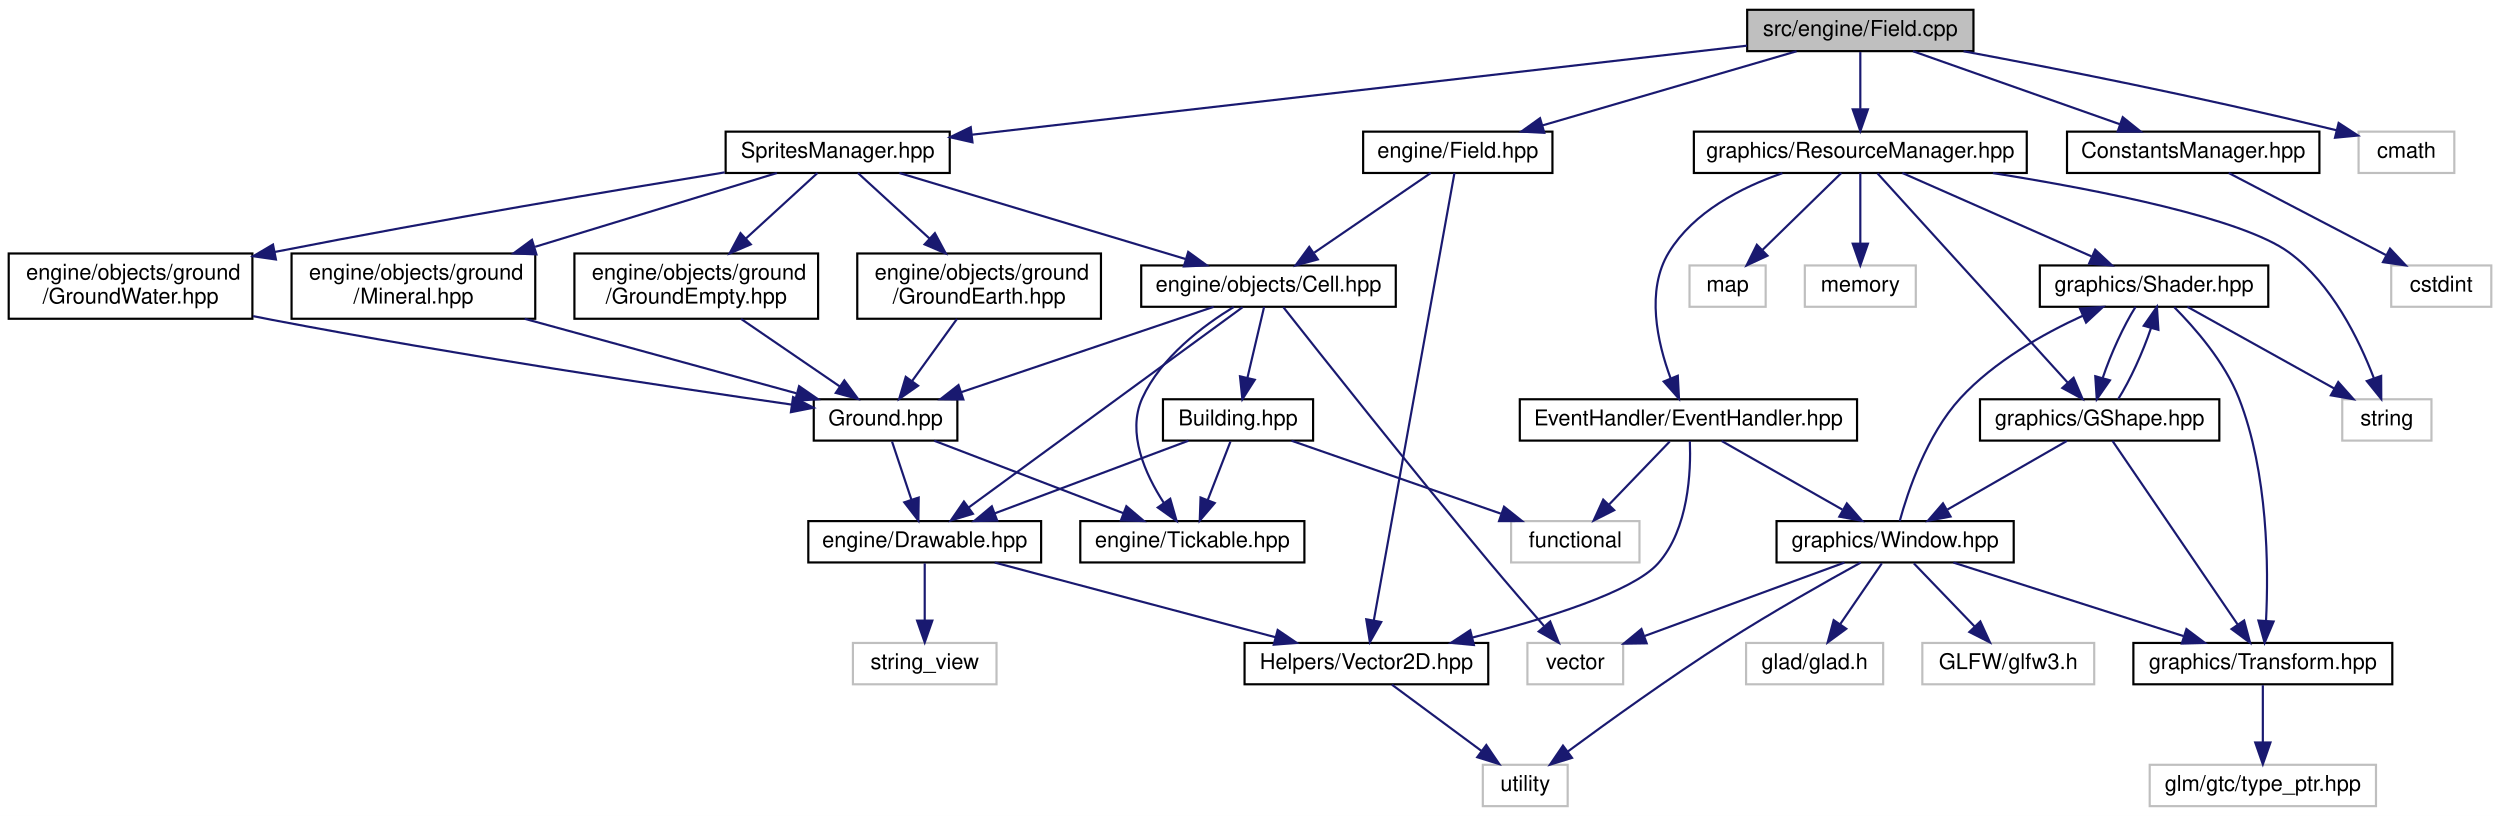
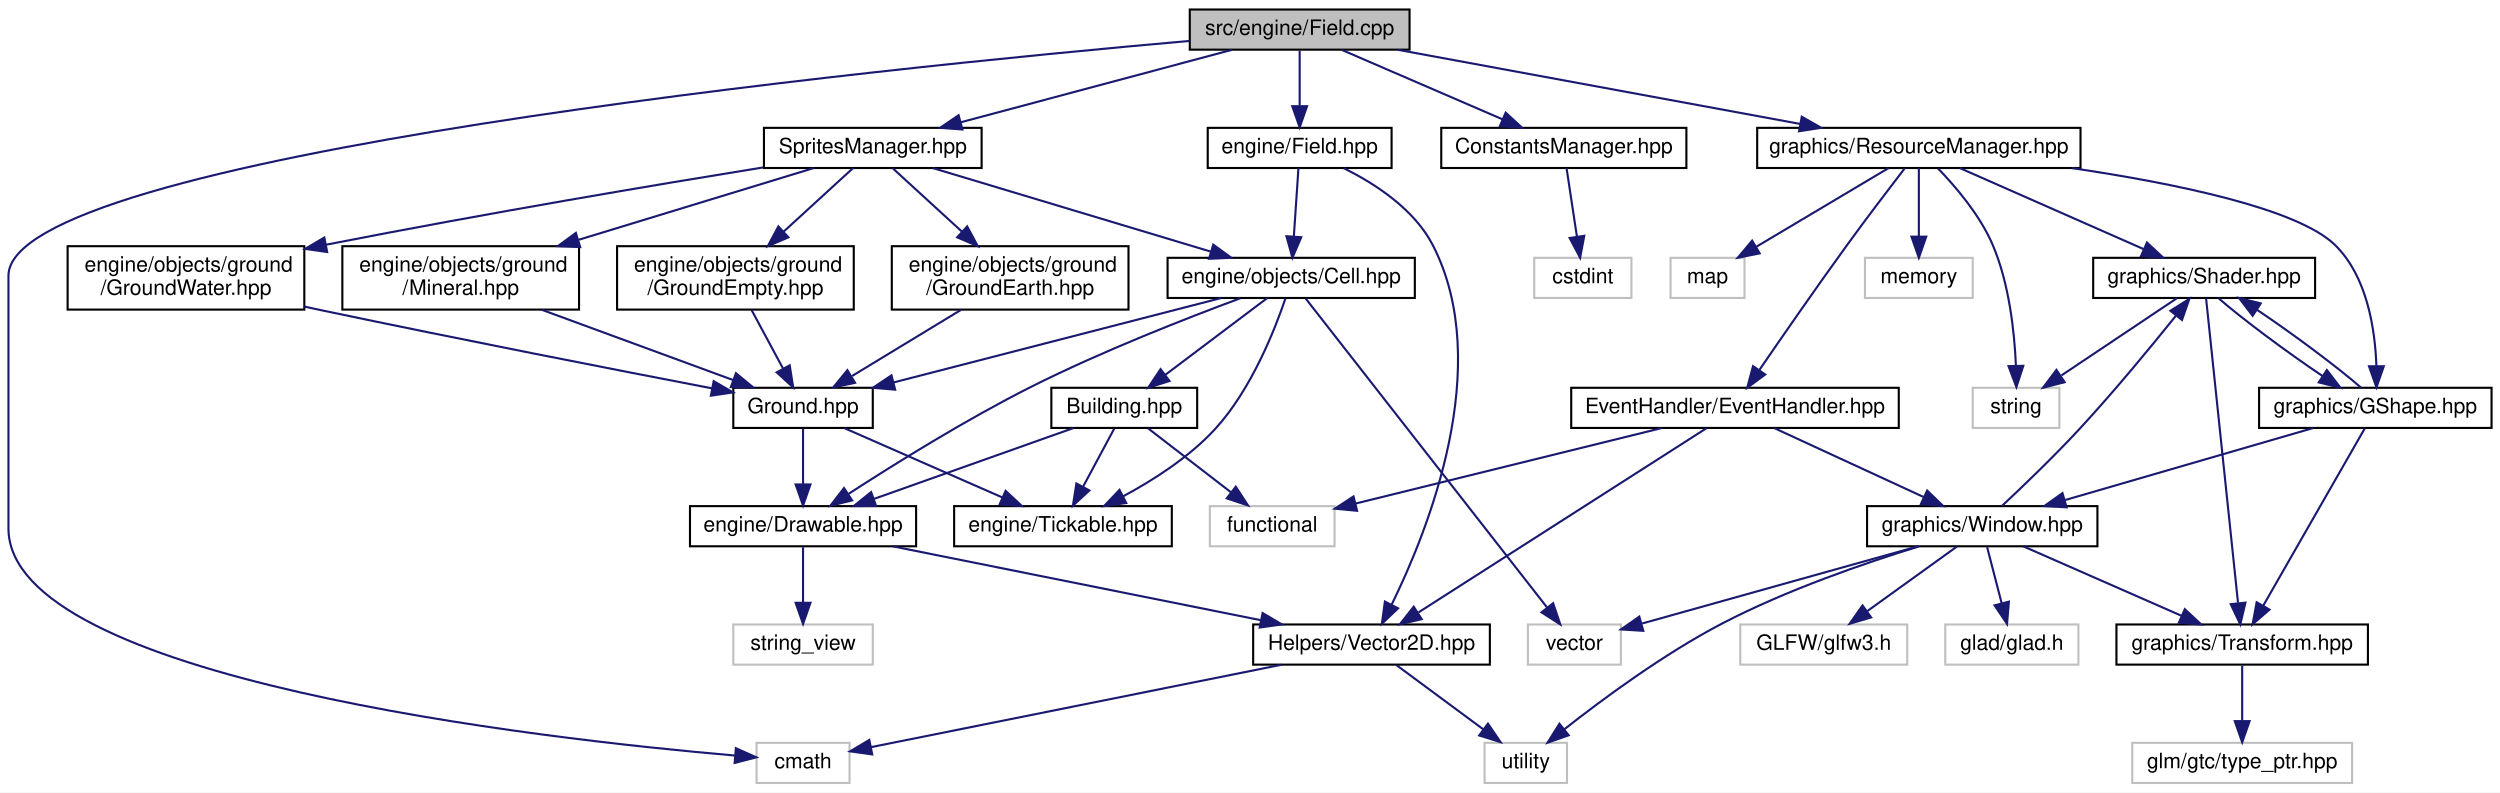
- <svg xmlns="http://www.w3.org/2000/svg" xmlns:xlink="http://www.w3.org/1999/xlink" width="1149pt" height="375pt" viewBox="0.00 0.00 1149.00 375.00">
+ <svg xmlns="http://www.w3.org/2000/svg" xmlns:xlink="http://www.w3.org/1999/xlink" width="1183pt" height="375pt" viewBox="0.00 0.00 1183.00 375.00">
  <g id="graph0" class="graph" transform="scale(1 1) rotate(0) translate(4 371)">
-     <polygon fill="white" stroke="transparent" points="-4,4 -4,-371 1145,-371 1145,4 -4,4" />
+     <polygon fill="white" stroke="transparent" points="-4,4 -4,-371 1179,-371 1179,4 -4,4" />
    <g id="node1" class="node">
      <g id="a_node1">
        <a xlink:title=" ">
-           <polygon fill="#bfbfbf" stroke="black" points="799,-347.5 799,-366.5 903,-366.5 903,-347.5 799,-347.5" />
-           <text text-anchor="middle" x="851" y="-354.5" font-family="Helvetica,sans-Serif" font-size="10.00">src/engine/Field.cpp</text>
+           <polygon fill="#bfbfbf" stroke="black" points="559,-347.5 559,-366.5 663,-366.5 663,-347.5 559,-347.5" />
+           <text text-anchor="middle" x="611" y="-354.5" font-family="Helvetica,sans-Serif" font-size="10.00">src/engine/Field.cpp</text>
        </a>
      </g>
    </g>
    <g id="node2" class="node">
      <g id="a_node2">
        <a xlink:href="_field_8hpp.html" target="_top" xlink:title=" ">
-           <polygon fill="white" stroke="black" points="622.5,-291.5 622.5,-310.5 709.5,-310.5 709.5,-291.5 622.5,-291.5" />
-           <text text-anchor="middle" x="666" y="-298.5" font-family="Helvetica,sans-Serif" font-size="10.00">engine/Field.hpp</text>
+           <polygon fill="white" stroke="black" points="567.5,-291.5 567.5,-310.5 654.5,-310.5 654.5,-291.5 567.5,-291.5" />
+           <text text-anchor="middle" x="611" y="-298.5" font-family="Helvetica,sans-Serif" font-size="10.00">engine/Field.hpp</text>
        </a>
      </g>
    </g>
    <g id="edge1" class="edge">
-       <path fill="none" stroke="midnightblue" d="M821.69,-347.44C790.16,-338.24 739.87,-323.56 705.01,-313.39" />
-       <polygon fill="midnightblue" stroke="midnightblue" points="705.76,-309.96 695.18,-310.52 703.8,-316.68 705.76,-309.96" />
-     </g>
-     <g id="node13" class="node">
-       <g id="a_node13">
+       <path fill="none" stroke="midnightblue" d="M611,-347.08C611,-340.01 611,-329.86 611,-320.99" />
+       <polygon fill="midnightblue" stroke="midnightblue" points="614.5,-320.75 611,-310.75 607.5,-320.75 614.5,-320.75" />
+     </g>
+     <g id="node8" class="node">
+       <g id="a_node8">
+         <a xlink:title=" ">
+           <polygon fill="white" stroke="#bfbfbf" points="354,-0.5 354,-19.5 398,-19.5 398,-0.5 354,-0.5" />
+           <text text-anchor="middle" x="376" y="-7.5" font-family="Helvetica,sans-Serif" font-size="10.00">cmath</text>
+         </a>
+       </g>
+     </g>
+     <g id="edge30" class="edge">
+       <path fill="none" stroke="midnightblue" d="M558.91,-351.64C411.15,-338.59 0,-297.18 0,-240.5 0,-240.5 0,-240.5 0,-121 0,-49.61 252.87,-21.33 343.86,-13.47" />
+       <polygon fill="midnightblue" stroke="midnightblue" points="344.21,-16.95 353.88,-12.63 343.63,-9.98 344.21,-16.95" />
+     </g>
+     <g id="node14" class="node">
+       <g id="a_node14">
        <a xlink:href="_sprites_manager_8hpp.html" target="_top" xlink:title=" ">
-           <polygon fill="white" stroke="black" points="329.5,-291.5 329.5,-310.5 432.5,-310.5 432.5,-291.5 329.5,-291.5" />
-           <text text-anchor="middle" x="381" y="-298.5" font-family="Helvetica,sans-Serif" font-size="10.00">SpritesManager.hpp</text>
-         </a>
-       </g>
-     </g>
-     <g id="edge17" class="edge">
-       <path fill="none" stroke="midnightblue" d="M798.91,-350.01C711.6,-339.98 536.13,-319.82 442.76,-309.1" />
-       <polygon fill="midnightblue" stroke="midnightblue" points="442.95,-305.59 432.61,-307.93 442.15,-312.55 442.95,-305.59" />
-     </g>
-     <g id="node18" class="node">
-       <g id="a_node18">
+           <polygon fill="white" stroke="black" points="357.5,-291.5 357.5,-310.5 460.5,-310.5 460.5,-291.5 357.5,-291.5" />
+           <text text-anchor="middle" x="409" y="-298.5" font-family="Helvetica,sans-Serif" font-size="10.00">SpritesManager.hpp</text>
+         </a>
+       </g>
+     </g>
+     <g id="edge18" class="edge">
+       <path fill="none" stroke="midnightblue" d="M578.99,-347.44C544.27,-338.16 488.71,-323.31 450.62,-313.13" />
+       <polygon fill="midnightblue" stroke="midnightblue" points="451.42,-309.72 440.86,-310.52 449.61,-316.48 451.42,-309.72" />
+     </g>
+     <g id="node19" class="node">
+       <g id="a_node19">
        <a xlink:href="_constants_manager_8hpp.html" target="_top" xlink:title=" ">
-           <polygon fill="white" stroke="black" points="946,-291.5 946,-310.5 1062,-310.5 1062,-291.5 946,-291.5" />
-           <text text-anchor="middle" x="1004" y="-298.5" font-family="Helvetica,sans-Serif" font-size="10.00">ConstantsManager.hpp</text>
-         </a>
-       </g>
-     </g>
-     <g id="edge27" class="edge">
-       <path fill="none" stroke="midnightblue" d="M875.24,-347.44C900.87,-338.4 941.49,-324.06 970.24,-313.92" />
-       <polygon fill="midnightblue" stroke="midnightblue" points="971.61,-317.15 979.87,-310.52 969.28,-310.54 971.61,-317.15" />
-     </g>
-     <g id="node20" class="node">
-       <g id="a_node20">
-         <a xlink:title=" ">
-           <polygon fill="white" stroke="#bfbfbf" points="1080,-291.5 1080,-310.5 1124,-310.5 1124,-291.5 1080,-291.5" />
-           <text text-anchor="middle" x="1102" y="-298.5" font-family="Helvetica,sans-Serif" font-size="10.00">cmath</text>
-         </a>
-       </g>
-     </g>
-     <g id="edge29" class="edge">
-       <path fill="none" stroke="midnightblue" d="M898.45,-347.44C940.99,-339.51 1005.3,-326.89 1069.78,-311.15" />
-       <polygon fill="midnightblue" stroke="midnightblue" points="1070.84,-314.5 1079.71,-308.71 1069.16,-307.7 1070.84,-314.5" />
+           <polygon fill="white" stroke="black" points="678,-291.5 678,-310.5 794,-310.5 794,-291.5 678,-291.5" />
+           <text text-anchor="middle" x="736" y="-298.5" font-family="Helvetica,sans-Serif" font-size="10.00">ConstantsManager.hpp</text>
+         </a>
+       </g>
+     </g>
+     <g id="edge28" class="edge">
+       <path fill="none" stroke="midnightblue" d="M630.81,-347.44C651.29,-338.6 683.48,-324.69 706.86,-314.59" />
+       <polygon fill="midnightblue" stroke="midnightblue" points="708.49,-317.7 716.29,-310.52 705.72,-311.27 708.49,-317.7" />
    </g>
    <g id="node21" class="node">
      <g id="a_node21">
        <a xlink:href="_resource_manager_8hpp.html" target="_top" xlink:title=" ">
-           <polygon fill="white" stroke="black" points="774.5,-291.5 774.5,-310.5 927.5,-310.5 927.5,-291.5 774.5,-291.5" />
-           <text text-anchor="middle" x="851" y="-298.5" font-family="Helvetica,sans-Serif" font-size="10.00">graphics/ResourceManager.hpp</text>
-         </a>
-       </g>
-     </g>
-     <g id="edge30" class="edge">
-       <path fill="none" stroke="midnightblue" d="M851,-347.08C851,-340.01 851,-329.86 851,-320.99" />
-       <polygon fill="midnightblue" stroke="midnightblue" points="854.5,-320.75 851,-310.75 847.5,-320.75 854.5,-320.75" />
+           <polygon fill="white" stroke="black" points="827.5,-291.5 827.5,-310.5 980.5,-310.5 980.5,-291.5 827.5,-291.5" />
+           <text text-anchor="middle" x="904" y="-298.5" font-family="Helvetica,sans-Serif" font-size="10.00">graphics/ResourceManager.hpp</text>
+         </a>
+       </g>
+     </g>
+     <g id="edge31" class="edge">
+       <path fill="none" stroke="midnightblue" d="M657.43,-347.44C709.08,-337.92 792.51,-322.55 847.81,-312.36" />
+       <polygon fill="midnightblue" stroke="midnightblue" points="848.59,-315.77 857.79,-310.52 847.32,-308.89 848.59,-315.77" />
    </g>
    <g id="node3" class="node">
      <g id="a_node3">
        <a xlink:href="_cell_8hpp.html" target="_top" xlink:title=" ">
-           <polygon fill="white" stroke="black" points="520.5,-230 520.5,-249 637.5,-249 637.5,-230 520.5,-230" />
-           <text text-anchor="middle" x="579" y="-237" font-family="Helvetica,sans-Serif" font-size="10.00">engine/objects/Cell.hpp</text>
+           <polygon fill="white" stroke="black" points="548.5,-230 548.5,-249 665.5,-249 665.5,-230 548.5,-230" />
+           <text text-anchor="middle" x="607" y="-237" font-family="Helvetica,sans-Serif" font-size="10.00">engine/objects/Cell.hpp</text>
        </a>
      </g>
    </g>
    <g id="edge2" class="edge">
-       <path fill="none" stroke="midnightblue" d="M653.54,-291.48C639.58,-281.93 616.74,-266.31 600.01,-254.87" />
-       <polygon fill="midnightblue" stroke="midnightblue" points="601.67,-251.77 591.44,-249.01 597.72,-257.54 601.67,-251.77" />
+       <path fill="none" stroke="midnightblue" d="M610.43,-291.48C609.86,-283.08 608.98,-269.98 608.25,-259.16" />
+       <polygon fill="midnightblue" stroke="midnightblue" points="611.74,-258.75 607.57,-249.01 604.75,-259.22 611.74,-258.75" />
    </g>
    <g id="node6" class="node">
      <g id="a_node6">
        <a xlink:href="_vector2_d_8hpp.html" target="_top" xlink:title=" ">
-           <polygon fill="white" stroke="black" points="568,-56.5 568,-75.5 680,-75.5 680,-56.5 568,-56.5" />
-           <text text-anchor="middle" x="624" y="-63.5" font-family="Helvetica,sans-Serif" font-size="10.00">Helpers/Vector2D.hpp</text>
-         </a>
-       </g>
-     </g>
-     <g id="edge16" class="edge">
-       <path fill="none" stroke="midnightblue" d="M664.46,-291.43C658.37,-257.68 635.98,-133.47 627.39,-85.8" />
-       <polygon fill="midnightblue" stroke="midnightblue" points="630.82,-85.12 625.6,-75.9 623.93,-86.36 630.82,-85.12" />
+           <polygon fill="white" stroke="black" points="589,-56.5 589,-75.5 701,-75.5 701,-56.5 589,-56.5" />
+           <text text-anchor="middle" x="645" y="-63.5" font-family="Helvetica,sans-Serif" font-size="10.00">Helpers/Vector2D.hpp</text>
+         </a>
+       </g>
+     </g>
+     <g id="edge17" class="edge">
+       <path fill="none" stroke="midnightblue" d="M631.85,-291.43C646.58,-284.13 665.2,-272.09 674,-255 703.3,-198.07 671.59,-119.55 654.47,-84.79" />
+       <polygon fill="midnightblue" stroke="midnightblue" points="657.57,-83.15 649.9,-75.84 651.33,-86.33 657.57,-83.15" />
    </g>
    <g id="node4" class="node">
      <g id="a_node4">
        <a xlink:href="_drawable_8hpp.html" target="_top" xlink:title=" ">
-           <polygon fill="white" stroke="black" points="367.5,-112.5 367.5,-131.5 474.5,-131.5 474.5,-112.5 367.5,-112.5" />
-           <text text-anchor="middle" x="421" y="-119.5" font-family="Helvetica,sans-Serif" font-size="10.00">engine/Drawable.hpp</text>
+           <polygon fill="white" stroke="black" points="322.5,-112.5 322.5,-131.5 429.5,-131.5 429.5,-112.5 322.5,-112.5" />
+           <text text-anchor="middle" x="376" y="-119.5" font-family="Helvetica,sans-Serif" font-size="10.00">engine/Drawable.hpp</text>
        </a>
      </g>
    </g>
    <g id="edge3" class="edge">
-       <path fill="none" stroke="midnightblue" d="M567.12,-229.82C540.25,-210.17 474.5,-162.11 441.13,-137.72" />
-       <polygon fill="midnightblue" stroke="midnightblue" points="443.15,-134.86 433.01,-131.78 439.02,-140.51 443.15,-134.86" />
-     </g>
-     <g id="node8" class="node">
-       <g id="a_node8">
-         <a xlink:href="_tickable_8hpp.html" target="_top" xlink:title=" ">
-           <polygon fill="white" stroke="black" points="492.5,-112.5 492.5,-131.5 595.5,-131.5 595.5,-112.5 492.5,-112.5" />
-           <text text-anchor="middle" x="544" y="-119.5" font-family="Helvetica,sans-Serif" font-size="10.00">engine/Tickable.hpp</text>
-         </a>
-       </g>
-     </g>
-     <g id="edge7" class="edge">
-       <path fill="none" stroke="midnightblue" d="M563.04,-229.92C549.03,-221.37 529.57,-206.83 521,-188 513.75,-172.07 522.29,-153.12 530.94,-139.81" />
-       <polygon fill="midnightblue" stroke="midnightblue" points="533.84,-141.78 536.76,-131.6 528.12,-137.74 533.84,-141.78" />
+       <path fill="none" stroke="midnightblue" d="M582.94,-229.87C557.79,-220.55 517.41,-204.79 484,-188 453,-172.42 418.98,-151.21 397.56,-137.32" />
+       <polygon fill="midnightblue" stroke="midnightblue" points="399.22,-134.22 388.93,-131.67 395.39,-140.07 399.22,-134.22" />
    </g>
    <g id="node9" class="node">
      <g id="a_node9">
-         <a xlink:title=" ">
-           <polygon fill="white" stroke="#bfbfbf" points="698,-56.5 698,-75.5 742,-75.5 742,-56.5 698,-56.5" />
-           <text text-anchor="middle" x="720" y="-63.5" font-family="Helvetica,sans-Serif" font-size="10.00">vector</text>
+         <a xlink:href="_tickable_8hpp.html" target="_top" xlink:title=" ">
+           <polygon fill="white" stroke="black" points="447.5,-112.5 447.5,-131.5 550.5,-131.5 550.5,-112.5 447.5,-112.5" />
+           <text text-anchor="middle" x="499" y="-119.5" font-family="Helvetica,sans-Serif" font-size="10.00">engine/Tickable.hpp</text>
        </a>
      </g>
    </g>
    <g id="edge8" class="edge">
-       <path fill="none" stroke="midnightblue" d="M585.82,-229.82C602.07,-209.21 644.45,-155.72 681,-112 689.06,-102.36 698.25,-91.74 705.69,-83.23" />
-       <polygon fill="midnightblue" stroke="midnightblue" points="708.47,-85.37 712.43,-75.55 703.2,-80.76 708.47,-85.37" />
+       <path fill="none" stroke="midnightblue" d="M604.27,-229.79C599.45,-215.52 588.28,-186.84 571,-168 558.82,-154.72 541.86,-143.86 527.46,-136.14" />
+       <polygon fill="midnightblue" stroke="midnightblue" points="528.94,-132.97 518.44,-131.53 525.75,-139.2 528.94,-132.97" />
    </g>
    <g id="node10" class="node">
      <g id="a_node10">
-         <a xlink:href="_ground_8hpp.html" target="_top" xlink:title=" ">
-           <polygon fill="white" stroke="black" points="370,-168.5 370,-187.5 436,-187.5 436,-168.5 370,-168.5" />
-           <text text-anchor="middle" x="403" y="-175.5" font-family="Helvetica,sans-Serif" font-size="10.00">Ground.hpp</text>
+         <a xlink:title=" ">
+           <polygon fill="white" stroke="#bfbfbf" points="719,-56.5 719,-75.5 763,-75.5 763,-56.5 719,-56.5" />
+           <text text-anchor="middle" x="741" y="-63.5" font-family="Helvetica,sans-Serif" font-size="10.00">vector</text>
        </a>
      </g>
    </g>
    <g id="edge9" class="edge">
-       <path fill="none" stroke="midnightblue" d="M553.78,-229.98C523.33,-219.68 471.95,-202.31 437.76,-190.75" />
-       <polygon fill="midnightblue" stroke="midnightblue" points="438.76,-187.4 428.17,-187.51 436.52,-194.03 438.76,-187.4" />
+       <path fill="none" stroke="midnightblue" d="M613.83,-229.76C635.07,-202.58 700.21,-119.21 728.1,-83.51" />
+       <polygon fill="midnightblue" stroke="midnightblue" points="730.94,-85.55 734.34,-75.52 725.43,-81.24 730.94,-85.55" />
    </g>
    <g id="node11" class="node">
      <g id="a_node11">
+         <a xlink:href="_ground_8hpp.html" target="_top" xlink:title=" ">
+           <polygon fill="white" stroke="black" points="343,-168.5 343,-187.5 409,-187.5 409,-168.5 343,-168.5" />
+           <text text-anchor="middle" x="376" y="-175.5" font-family="Helvetica,sans-Serif" font-size="10.00">Ground.hpp</text>
+         </a>
+       </g>
+     </g>
+     <g id="edge10" class="edge">
+       <path fill="none" stroke="midnightblue" d="M573.9,-229.98C533.08,-219.46 463.59,-201.56 418.76,-190.01" />
+       <polygon fill="midnightblue" stroke="midnightblue" points="419.59,-186.61 409.04,-187.51 417.85,-193.39 419.59,-186.61" />
+     </g>
+     <g id="node12" class="node">
+       <g id="a_node12">
        <a xlink:href="_building_8hpp.html" target="_top" xlink:title=" ">
-           <polygon fill="white" stroke="black" points="530.5,-168.5 530.5,-187.5 599.5,-187.5 599.5,-168.5 530.5,-168.5" />
-           <text text-anchor="middle" x="565" y="-175.5" font-family="Helvetica,sans-Serif" font-size="10.00">Building.hpp</text>
-         </a>
-       </g>
-     </g>
-     <g id="edge12" class="edge">
-       <path fill="none" stroke="midnightblue" d="M576.99,-229.98C575,-221.49 571.87,-208.2 569.31,-197.32" />
-       <polygon fill="midnightblue" stroke="midnightblue" points="572.7,-196.44 567,-187.51 565.89,-198.04 572.7,-196.44" />
+           <polygon fill="white" stroke="black" points="493.5,-168.5 493.5,-187.5 562.5,-187.5 562.5,-168.5 493.5,-168.5" />
+           <text text-anchor="middle" x="528" y="-175.5" font-family="Helvetica,sans-Serif" font-size="10.00">Building.hpp</text>
+         </a>
+       </g>
+     </g>
+     <g id="edge13" class="edge">
+       <path fill="none" stroke="midnightblue" d="M595.68,-229.98C583.13,-220.52 562.65,-205.1 547.5,-193.69" />
+       <polygon fill="midnightblue" stroke="midnightblue" points="549.39,-190.73 539.3,-187.51 545.18,-196.32 549.39,-190.73" />
    </g>
    <g id="node5" class="node">
      <g id="a_node5">
        <a xlink:title=" ">
-           <polygon fill="white" stroke="#bfbfbf" points="388,-56.5 388,-75.5 454,-75.5 454,-56.5 388,-56.5" />
-           <text text-anchor="middle" x="421" y="-63.5" font-family="Helvetica,sans-Serif" font-size="10.00">string_view</text>
+           <polygon fill="white" stroke="#bfbfbf" points="343,-56.5 343,-75.5 409,-75.5 409,-56.5 343,-56.5" />
+           <text text-anchor="middle" x="376" y="-63.5" font-family="Helvetica,sans-Serif" font-size="10.00">string_view</text>
        </a>
      </g>
    </g>
    <g id="edge4" class="edge">
-       <path fill="none" stroke="midnightblue" d="M421,-112.08C421,-105.01 421,-94.86 421,-85.99" />
-       <polygon fill="midnightblue" stroke="midnightblue" points="424.5,-85.75 421,-75.75 417.5,-85.75 424.5,-85.75" />
+       <path fill="none" stroke="midnightblue" d="M376,-112.08C376,-105.01 376,-94.86 376,-85.99" />
+       <polygon fill="midnightblue" stroke="midnightblue" points="379.5,-85.75 376,-75.75 372.5,-85.75 379.5,-85.75" />
    </g>
    <g id="edge5" class="edge">
-       <path fill="none" stroke="midnightblue" d="M453.17,-112.44C488.06,-103.16 543.89,-88.31 582.17,-78.13" />
-       <polygon fill="midnightblue" stroke="midnightblue" points="583.22,-81.47 591.98,-75.52 581.42,-74.7 583.22,-81.47" />
+       <path fill="none" stroke="midnightblue" d="M418.62,-112.44C465.75,-102.98 541.69,-87.74 592.46,-77.55" />
+       <polygon fill="midnightblue" stroke="midnightblue" points="593.46,-80.92 602.58,-75.52 592.08,-74.05 593.46,-80.92" />
    </g>
    <g id="node7" class="node">
      <g id="a_node7">
        <a xlink:title=" ">
-           <polygon fill="white" stroke="#bfbfbf" points="677.5,-0.5 677.5,-19.5 716.5,-19.5 716.5,-0.5 677.5,-0.5" />
-           <text text-anchor="middle" x="697" y="-7.5" font-family="Helvetica,sans-Serif" font-size="10.00">utility</text>
+           <polygon fill="white" stroke="#bfbfbf" points="698.5,-0.5 698.5,-19.5 737.5,-19.5 737.5,-0.5 698.5,-0.5" />
+           <text text-anchor="middle" x="718" y="-7.5" font-family="Helvetica,sans-Serif" font-size="10.00">utility</text>
        </a>
      </g>
    </g>
    <g id="edge6" class="edge">
-       <path fill="none" stroke="midnightblue" d="M635.73,-56.32C646.84,-48.11 663.74,-35.6 676.98,-25.81" />
-       <polygon fill="midnightblue" stroke="midnightblue" points="679.1,-28.59 685.06,-19.83 674.94,-22.97 679.1,-28.59" />
-     </g>
-     <g id="edge10" class="edge">
-       <path fill="none" stroke="midnightblue" d="M405.97,-168.08C408.38,-160.85 411.86,-150.41 414.87,-141.4" />
-       <polygon fill="midnightblue" stroke="midnightblue" points="418.24,-142.34 418.08,-131.75 411.6,-140.13 418.24,-142.34" />
+       <path fill="none" stroke="midnightblue" d="M656.73,-56.32C667.84,-48.11 684.74,-35.6 697.98,-25.81" />
+       <polygon fill="midnightblue" stroke="midnightblue" points="700.1,-28.59 706.06,-19.83 695.94,-22.97 700.1,-28.59" />
+     </g>
+     <g id="edge7" class="edge">
+       <path fill="none" stroke="midnightblue" d="M602.38,-56.44C548.41,-45.61 456.65,-27.19 408.18,-17.46" />
+       <polygon fill="midnightblue" stroke="midnightblue" points="408.74,-14 398.25,-15.47 407.36,-20.87 408.74,-14" />
    </g>
    <g id="edge11" class="edge">
-       <path fill="none" stroke="midnightblue" d="M425.34,-168.44C448.75,-159.48 485.74,-145.31 512.19,-135.18" />
-       <polygon fill="midnightblue" stroke="midnightblue" points="513.68,-138.36 521.76,-131.52 511.17,-131.82 513.68,-138.36" />
-     </g>
-     <g id="edge13" class="edge">
-       <path fill="none" stroke="midnightblue" d="M542.18,-168.44C518.17,-159.44 480.17,-145.19 453.13,-135.05" />
-       <polygon fill="midnightblue" stroke="midnightblue" points="454.3,-131.75 443.71,-131.52 451.84,-138.3 454.3,-131.75" />
+       <path fill="none" stroke="midnightblue" d="M376,-168.08C376,-161.01 376,-150.86 376,-141.99" />
+       <polygon fill="midnightblue" stroke="midnightblue" points="379.5,-141.75 376,-131.75 372.5,-141.75 379.5,-141.75" />
+     </g>
+     <g id="edge12" class="edge">
+       <path fill="none" stroke="midnightblue" d="M395.49,-168.44C415.64,-159.6 447.32,-145.69 470.33,-135.59" />
+       <polygon fill="midnightblue" stroke="midnightblue" points="471.85,-138.74 479.6,-131.52 469.04,-132.33 471.85,-138.74" />
    </g>
    <g id="edge14" class="edge">
-       <path fill="none" stroke="midnightblue" d="M561.53,-168.08C558.69,-160.77 554.57,-150.18 551.04,-141.1" />
-       <polygon fill="midnightblue" stroke="midnightblue" points="554.29,-139.8 547.4,-131.75 547.77,-142.34 554.29,-139.8" />
-     </g>
-     <g id="node12" class="node">
-       <g id="a_node12">
-         <a xlink:title=" ">
-           <polygon fill="white" stroke="#bfbfbf" points="690.5,-112.5 690.5,-131.5 749.5,-131.5 749.5,-112.5 690.5,-112.5" />
-           <text text-anchor="middle" x="720" y="-119.5" font-family="Helvetica,sans-Serif" font-size="10.00">functional</text>
-         </a>
-       </g>
+       <path fill="none" stroke="midnightblue" d="M503.92,-168.44C478.46,-159.4 438.11,-145.06 409.54,-134.92" />
+       <polygon fill="midnightblue" stroke="midnightblue" points="410.57,-131.57 399.97,-131.52 408.22,-138.16 410.57,-131.57" />
    </g>
    <g id="edge15" class="edge">
-       <path fill="none" stroke="midnightblue" d="M589.56,-168.44C615.52,-159.4 656.67,-145.06 685.8,-134.92" />
-       <polygon fill="midnightblue" stroke="midnightblue" points="687.26,-138.11 695.55,-131.52 684.96,-131.5 687.26,-138.11" />
-     </g>
-     <g id="edge20" class="edge">
-       <path fill="none" stroke="midnightblue" d="M409.37,-291.48C443.92,-281.09 502.42,-263.51 540.88,-251.95" />
-       <polygon fill="midnightblue" stroke="midnightblue" points="542.11,-255.24 550.68,-249.01 540.1,-248.54 542.11,-255.24" />
-     </g>
-     <g id="node14" class="node">
-       <g id="a_node14">
-         <a xlink:href="_ground_empty_8hpp.html" target="_top" xlink:title=" ">
-           <polygon fill="white" stroke="black" points="260,-224.5 260,-254.5 372,-254.5 372,-224.5 260,-224.5" />
-           <text text-anchor="start" x="268" y="-242.5" font-family="Helvetica,sans-Serif" font-size="10.00">engine/objects/ground</text>
-           <text text-anchor="middle" x="316" y="-231.5" font-family="Helvetica,sans-Serif" font-size="10.00">/GroundEmpty.hpp</text>
-         </a>
-       </g>
-     </g>
-     <g id="edge18" class="edge">
-       <path fill="none" stroke="midnightblue" d="M371.69,-291.48C363.13,-283.64 350.1,-271.71 338.79,-261.37" />
-       <polygon fill="midnightblue" stroke="midnightblue" points="341.06,-258.69 331.32,-254.52 336.33,-263.86 341.06,-258.69" />
+       <path fill="none" stroke="midnightblue" d="M523.21,-168.08C519.24,-160.69 513.47,-149.95 508.57,-140.81" />
+       <polygon fill="midnightblue" stroke="midnightblue" points="511.51,-138.91 503.7,-131.75 505.35,-142.22 511.51,-138.91" />
+     </g>
+     <g id="node13" class="node">
+       <g id="a_node13">
+         <a xlink:title=" ">
+           <polygon fill="white" stroke="#bfbfbf" points="568.5,-112.5 568.5,-131.5 627.5,-131.5 627.5,-112.5 568.5,-112.5" />
+           <text text-anchor="middle" x="598" y="-119.5" font-family="Helvetica,sans-Serif" font-size="10.00">functional</text>
+         </a>
+       </g>
+     </g>
+     <g id="edge16" class="edge">
+       <path fill="none" stroke="midnightblue" d="M539.25,-168.32C549.8,-160.18 565.8,-147.84 578.44,-138.09" />
+       <polygon fill="midnightblue" stroke="midnightblue" points="580.77,-140.71 586.55,-131.83 576.49,-135.17 580.77,-140.71" />
+     </g>
+     <g id="edge21" class="edge">
+       <path fill="none" stroke="midnightblue" d="M437.37,-291.48C471.92,-281.09 530.42,-263.51 568.88,-251.95" />
+       <polygon fill="midnightblue" stroke="midnightblue" points="570.11,-255.24 578.68,-249.01 568.1,-248.54 570.11,-255.24" />
    </g>
    <g id="node15" class="node">
      <g id="a_node15">
-         <a xlink:href="_ground_earth_8hpp.html" target="_top" xlink:title=" ">
-           <polygon fill="white" stroke="black" points="390,-224.5 390,-254.5 502,-254.5 502,-224.5 390,-224.5" />
-           <text text-anchor="start" x="398" y="-242.5" font-family="Helvetica,sans-Serif" font-size="10.00">engine/objects/ground</text>
-           <text text-anchor="middle" x="446" y="-231.5" font-family="Helvetica,sans-Serif" font-size="10.00">/GroundEarth.hpp</text>
-         </a>
-       </g>
-     </g>
-     <g id="edge21" class="edge">
-       <path fill="none" stroke="midnightblue" d="M390.31,-291.48C398.87,-283.64 411.9,-271.71 423.21,-261.37" />
-       <polygon fill="midnightblue" stroke="midnightblue" points="425.67,-263.86 430.68,-254.52 420.94,-258.69 425.67,-263.86" />
+         <a xlink:href="_ground_empty_8hpp.html" target="_top" xlink:title=" ">
+           <polygon fill="white" stroke="black" points="288,-224.5 288,-254.5 400,-254.5 400,-224.5 288,-224.5" />
+           <text text-anchor="start" x="296" y="-242.5" font-family="Helvetica,sans-Serif" font-size="10.00">engine/objects/ground</text>
+           <text text-anchor="middle" x="344" y="-231.5" font-family="Helvetica,sans-Serif" font-size="10.00">/GroundEmpty.hpp</text>
+         </a>
+       </g>
+     </g>
+     <g id="edge19" class="edge">
+       <path fill="none" stroke="midnightblue" d="M399.69,-291.48C391.13,-283.64 378.1,-271.71 366.79,-261.37" />
+       <polygon fill="midnightblue" stroke="midnightblue" points="369.06,-258.69 359.32,-254.52 364.33,-263.86 369.06,-258.69" />
    </g>
    <g id="node16" class="node">
      <g id="a_node16">
-         <a xlink:href="_ground_water_8hpp.html" target="_top" xlink:title=" ">
-           <polygon fill="white" stroke="black" points="0,-224.5 0,-254.5 112,-254.5 112,-224.5 0,-224.5" />
-           <text text-anchor="start" x="8" y="-242.5" font-family="Helvetica,sans-Serif" font-size="10.00">engine/objects/ground</text>
-           <text text-anchor="middle" x="56" y="-231.5" font-family="Helvetica,sans-Serif" font-size="10.00">/GroundWater.hpp</text>
-         </a>
-       </g>
-     </g>
-     <g id="edge23" class="edge">
-       <path fill="none" stroke="midnightblue" d="M329.07,-291.77C278.64,-283.6 199.71,-270.37 122.26,-255.2" />
-       <polygon fill="midnightblue" stroke="midnightblue" points="122.82,-251.74 112.34,-253.24 121.47,-258.61 122.82,-251.74" />
+         <a xlink:href="_ground_earth_8hpp.html" target="_top" xlink:title=" ">
+           <polygon fill="white" stroke="black" points="418,-224.5 418,-254.5 530,-254.5 530,-224.5 418,-224.5" />
+           <text text-anchor="start" x="426" y="-242.5" font-family="Helvetica,sans-Serif" font-size="10.00">engine/objects/ground</text>
+           <text text-anchor="middle" x="474" y="-231.5" font-family="Helvetica,sans-Serif" font-size="10.00">/GroundEarth.hpp</text>
+         </a>
+       </g>
+     </g>
+     <g id="edge22" class="edge">
+       <path fill="none" stroke="midnightblue" d="M418.31,-291.48C426.87,-283.64 439.9,-271.71 451.21,-261.37" />
+       <polygon fill="midnightblue" stroke="midnightblue" points="453.67,-263.86 458.68,-254.52 448.94,-258.69 453.67,-263.86" />
    </g>
    <g id="node17" class="node">
      <g id="a_node17">
+         <a xlink:href="_ground_water_8hpp.html" target="_top" xlink:title=" ">
+           <polygon fill="white" stroke="black" points="28,-224.5 28,-254.5 140,-254.5 140,-224.5 28,-224.5" />
+           <text text-anchor="start" x="36" y="-242.5" font-family="Helvetica,sans-Serif" font-size="10.00">engine/objects/ground</text>
+           <text text-anchor="middle" x="84" y="-231.5" font-family="Helvetica,sans-Serif" font-size="10.00">/GroundWater.hpp</text>
+         </a>
+       </g>
+     </g>
+     <g id="edge24" class="edge">
+       <path fill="none" stroke="midnightblue" d="M357.07,-291.77C306.64,-283.6 227.71,-270.37 150.26,-255.2" />
+       <polygon fill="midnightblue" stroke="midnightblue" points="150.82,-251.74 140.34,-253.24 149.47,-258.61 150.82,-251.74" />
+     </g>
+     <g id="node18" class="node">
+       <g id="a_node18">
        <a xlink:href="_mineral_8hpp.html" target="_top" xlink:title=" ">
-           <polygon fill="white" stroke="black" points="130,-224.5 130,-254.5 242,-254.5 242,-224.5 130,-224.5" />
-           <text text-anchor="start" x="138" y="-242.5" font-family="Helvetica,sans-Serif" font-size="10.00">engine/objects/ground</text>
-           <text text-anchor="middle" x="186" y="-231.5" font-family="Helvetica,sans-Serif" font-size="10.00">/Mineral.hpp</text>
-         </a>
-       </g>
+           <polygon fill="white" stroke="black" points="158,-224.5 158,-254.5 270,-254.5 270,-224.5 158,-224.5" />
+           <text text-anchor="start" x="166" y="-242.5" font-family="Helvetica,sans-Serif" font-size="10.00">engine/objects/ground</text>
+           <text text-anchor="middle" x="214" y="-231.5" font-family="Helvetica,sans-Serif" font-size="10.00">/Mineral.hpp</text>
+         </a>
+       </g>
+     </g>
+     <g id="edge26" class="edge">
+       <path fill="none" stroke="midnightblue" d="M381.06,-291.48C352.18,-282.66 306.32,-268.67 269.94,-257.57" />
+       <polygon fill="midnightblue" stroke="midnightblue" points="270.54,-254.09 259.96,-254.52 268.5,-260.79 270.54,-254.09" />
+     </g>
+     <g id="edge20" class="edge">
+       <path fill="none" stroke="midnightblue" d="M351.58,-224.4C356.04,-216.11 361.72,-205.55 366.48,-196.71" />
+       <polygon fill="midnightblue" stroke="midnightblue" points="369.69,-198.12 371.34,-187.66 363.52,-194.81 369.69,-198.12" />
+     </g>
+     <g id="edge23" class="edge">
+       <path fill="none" stroke="midnightblue" d="M450.78,-224.4C435.21,-214.95 414.8,-202.56 399.24,-193.11" />
+       <polygon fill="midnightblue" stroke="midnightblue" points="400.62,-189.86 390.26,-187.66 396.99,-195.84 400.62,-189.86" />
    </g>
    <g id="edge25" class="edge">
-       <path fill="none" stroke="midnightblue" d="M353.06,-291.48C324.18,-282.66 278.32,-268.67 241.94,-257.57" />
-       <polygon fill="midnightblue" stroke="midnightblue" points="242.54,-254.09 231.96,-254.52 240.5,-260.79 242.54,-254.09" />
-     </g>
-     <g id="edge19" class="edge">
-       <path fill="none" stroke="midnightblue" d="M336.62,-224.4C350.3,-215.04 368.21,-202.79 381.98,-193.38" />
-       <polygon fill="midnightblue" stroke="midnightblue" points="384.06,-196.19 390.34,-187.66 380.11,-190.41 384.06,-196.19" />
-     </g>
-     <g id="edge22" class="edge">
-       <path fill="none" stroke="midnightblue" d="M435.81,-224.4C429.63,-215.84 421.7,-204.87 415.18,-195.86" />
-       <polygon fill="midnightblue" stroke="midnightblue" points="417.95,-193.71 409.26,-187.66 412.28,-197.81 417.95,-193.71" />
-     </g>
-     <g id="edge24" class="edge">
-       <path fill="none" stroke="midnightblue" d="M112.33,-225.71C115.26,-225.12 118.16,-224.54 121,-224 205.18,-207.91 304.25,-193.03 359.72,-185.07" />
-       <polygon fill="midnightblue" stroke="midnightblue" points="360.49,-188.49 369.89,-183.61 359.5,-181.56 360.49,-188.49" />
-     </g>
-     <g id="edge26" class="edge">
-       <path fill="none" stroke="midnightblue" d="M237.15,-224.47C275.24,-214.03 326.57,-199.96 361.98,-190.25" />
-       <polygon fill="midnightblue" stroke="midnightblue" points="363.26,-193.53 371.98,-187.51 361.41,-186.78 363.26,-193.53" />
-     </g>
-     <g id="node19" class="node">
-       <g id="a_node19">
-         <a xlink:title=" ">
-           <polygon fill="white" stroke="#bfbfbf" points="1095,-230 1095,-249 1141,-249 1141,-230 1095,-230" />
-           <text text-anchor="middle" x="1118" y="-237" font-family="Helvetica,sans-Serif" font-size="10.00">cstdint</text>
-         </a>
-       </g>
-     </g>
-     <g id="edge28" class="edge">
-       <path fill="none" stroke="midnightblue" d="M1020.33,-291.48C1039.21,-281.62 1070.51,-265.29 1092.58,-253.77" />
-       <polygon fill="midnightblue" stroke="midnightblue" points="1094.45,-256.74 1101.7,-249.01 1091.21,-250.53 1094.45,-256.74" />
+       <path fill="none" stroke="midnightblue" d="M140,-225.92C143.04,-225.26 146.06,-224.62 149,-224 212.96,-210.53 287.31,-196 333.01,-187.21" />
+       <polygon fill="midnightblue" stroke="midnightblue" points="333.71,-190.64 342.87,-185.31 332.39,-183.76 333.71,-190.64" />
+     </g>
+     <g id="edge27" class="edge">
+       <path fill="none" stroke="midnightblue" d="M252.39,-224.4C279.94,-214.28 316.67,-200.79 342.92,-191.15" />
+       <polygon fill="midnightblue" stroke="midnightblue" points="344.25,-194.39 352.43,-187.66 341.83,-187.82 344.25,-194.39" />
+     </g>
+     <g id="node20" class="node">
+       <g id="a_node20">
+         <a xlink:title=" ">
+           <polygon fill="white" stroke="#bfbfbf" points="722,-230 722,-249 768,-249 768,-230 722,-230" />
+           <text text-anchor="middle" x="745" y="-237" font-family="Helvetica,sans-Serif" font-size="10.00">cstdint</text>
+         </a>
+       </g>
+     </g>
+     <g id="edge29" class="edge">
+       <path fill="none" stroke="midnightblue" d="M737.29,-291.48C738.56,-283.08 740.54,-269.98 742.18,-259.16" />
+       <polygon fill="midnightblue" stroke="midnightblue" points="745.68,-259.42 743.71,-249.01 738.76,-258.37 745.68,-259.42" />
    </g>
    <g id="node22" class="node">
      <g id="a_node22">
        <a xlink:title=" ">
-           <polygon fill="white" stroke="#bfbfbf" points="772.5,-230 772.5,-249 807.5,-249 807.5,-230 772.5,-230" />
-           <text text-anchor="middle" x="790" y="-237" font-family="Helvetica,sans-Serif" font-size="10.00">map</text>
-         </a>
-       </g>
-     </g>
-     <g id="edge31" class="edge">
-       <path fill="none" stroke="midnightblue" d="M842.26,-291.48C832.84,-282.28 817.64,-267.46 806.05,-256.16" />
-       <polygon fill="midnightblue" stroke="midnightblue" points="808.33,-253.49 798.72,-249.01 803.44,-258.5 808.33,-253.49" />
+           <polygon fill="white" stroke="#bfbfbf" points="786.5,-230 786.5,-249 821.5,-249 821.5,-230 786.5,-230" />
+           <text text-anchor="middle" x="804" y="-237" font-family="Helvetica,sans-Serif" font-size="10.00">map</text>
+         </a>
+       </g>
+     </g>
+     <g id="edge32" class="edge">
+       <path fill="none" stroke="midnightblue" d="M889.67,-291.48C873.34,-281.75 846.4,-265.73 827.09,-254.24" />
+       <polygon fill="midnightblue" stroke="midnightblue" points="828.68,-251.11 818.3,-249.01 825.11,-257.13 828.68,-251.11" />
    </g>
    <g id="node23" class="node">
      <g id="a_node23">
        <a xlink:title=" ">
-           <polygon fill="white" stroke="#bfbfbf" points="1072.5,-168.5 1072.5,-187.5 1113.5,-187.5 1113.5,-168.5 1072.5,-168.5" />
-           <text text-anchor="middle" x="1093" y="-175.5" font-family="Helvetica,sans-Serif" font-size="10.00">string</text>
-         </a>
-       </g>
-     </g>
-     <g id="edge32" class="edge">
-       <path fill="none" stroke="midnightblue" d="M911.95,-291.46C961.48,-283.55 1026.53,-270.66 1048,-255 1067.69,-240.63 1080.28,-214.79 1087,-197.28" />
-       <polygon fill="midnightblue" stroke="midnightblue" points="1090.38,-198.22 1090.43,-187.62 1083.78,-195.87 1090.38,-198.22" />
+           <polygon fill="white" stroke="#bfbfbf" points="929.5,-168.5 929.5,-187.5 970.5,-187.5 970.5,-168.5 929.5,-168.5" />
+           <text text-anchor="middle" x="950" y="-175.5" font-family="Helvetica,sans-Serif" font-size="10.00">string</text>
+         </a>
+       </g>
+     </g>
+     <g id="edge33" class="edge">
+       <path fill="none" stroke="midnightblue" d="M913.08,-291.27C921.28,-282.81 932.95,-269.21 939,-255 946.81,-236.64 949.25,-213.77 949.93,-197.94" />
+       <polygon fill="midnightblue" stroke="midnightblue" points="953.43,-197.9 950.16,-187.82 946.43,-197.74 953.43,-197.9" />
    </g>
    <g id="node24" class="node">
      <g id="a_node24">
        <a xlink:title=" ">
-           <polygon fill="white" stroke="#bfbfbf" points="825.5,-230 825.5,-249 876.5,-249 876.5,-230 825.5,-230" />
-           <text text-anchor="middle" x="851" y="-237" font-family="Helvetica,sans-Serif" font-size="10.00">memory</text>
-         </a>
-       </g>
-     </g>
-     <g id="edge33" class="edge">
-       <path fill="none" stroke="midnightblue" d="M851,-291.48C851,-283.08 851,-269.98 851,-259.16" />
-       <polygon fill="midnightblue" stroke="midnightblue" points="854.5,-259.01 851,-249.01 847.5,-259.01 854.5,-259.01" />
+           <polygon fill="white" stroke="#bfbfbf" points="878.5,-230 878.5,-249 929.5,-249 929.5,-230 878.5,-230" />
+           <text text-anchor="middle" x="904" y="-237" font-family="Helvetica,sans-Serif" font-size="10.00">memory</text>
+         </a>
+       </g>
+     </g>
+     <g id="edge34" class="edge">
+       <path fill="none" stroke="midnightblue" d="M904,-291.48C904,-283.08 904,-269.98 904,-259.16" />
+       <polygon fill="midnightblue" stroke="midnightblue" points="907.5,-259.01 904,-249.01 900.5,-259.01 907.5,-259.01" />
    </g>
    <g id="node25" class="node">
      <g id="a_node25">
        <a xlink:href="_shader_8hpp.html" target="_top" xlink:title=" ">
-           <polygon fill="white" stroke="black" points="933.5,-230 933.5,-249 1038.5,-249 1038.5,-230 933.5,-230" />
-           <text text-anchor="middle" x="986" y="-237" font-family="Helvetica,sans-Serif" font-size="10.00">graphics/Shader.hpp</text>
-         </a>
-       </g>
-     </g>
-     <g id="edge34" class="edge">
-       <path fill="none" stroke="midnightblue" d="M870.34,-291.48C893.1,-281.45 931.09,-264.7 957.29,-253.15" />
-       <polygon fill="midnightblue" stroke="midnightblue" points="958.95,-256.24 966.69,-249.01 956.13,-249.84 958.95,-256.24" />
+           <polygon fill="white" stroke="black" points="986.5,-230 986.5,-249 1091.5,-249 1091.5,-230 986.5,-230" />
+           <text text-anchor="middle" x="1039" y="-237" font-family="Helvetica,sans-Serif" font-size="10.00">graphics/Shader.hpp</text>
+         </a>
+       </g>
+     </g>
+     <g id="edge35" class="edge">
+       <path fill="none" stroke="midnightblue" d="M923.34,-291.48C946.1,-281.45 984.09,-264.7 1010.29,-253.15" />
+       <polygon fill="midnightblue" stroke="midnightblue" points="1011.95,-256.24 1019.69,-249.01 1009.13,-249.84 1011.95,-256.24" />
    </g>
    <g id="node26" class="node">
      <g id="a_node26">
        <a xlink:href="_g_shape_8hpp.html" target="_top" xlink:title=" ">
-           <polygon fill="white" stroke="black" points="906,-168.5 906,-187.5 1016,-187.5 1016,-168.5 906,-168.5" />
-           <text text-anchor="middle" x="961" y="-175.5" font-family="Helvetica,sans-Serif" font-size="10.00">graphics/GShape.hpp</text>
-         </a>
-       </g>
-     </g>
-     <g id="edge48" class="edge">
-       <path fill="none" stroke="midnightblue" d="M858.91,-291.3C877.22,-271.15 922.77,-221.06 946.34,-195.12" />
-       <polygon fill="midnightblue" stroke="midnightblue" points="949.02,-197.38 953.16,-187.62 943.84,-192.67 949.02,-197.38" />
+           <polygon fill="white" stroke="black" points="1065,-168.5 1065,-187.5 1175,-187.5 1175,-168.5 1065,-168.5" />
+           <text text-anchor="middle" x="1120" y="-175.5" font-family="Helvetica,sans-Serif" font-size="10.00">graphics/GShape.hpp</text>
+         </a>
+       </g>
+     </g>
+     <g id="edge49" class="edge">
+       <path fill="none" stroke="midnightblue" d="M976.33,-291.47C1024.95,-284.29 1083.27,-272.37 1101,-255 1116.22,-240.09 1119.93,-214.96 1120.51,-197.71" />
+       <polygon fill="midnightblue" stroke="midnightblue" points="1124.01,-197.7 1120.54,-187.69 1117.01,-197.69 1124.01,-197.7" />
    </g>
    <g id="node32" class="node">
      <g id="a_node32">
        <a xlink:href="_event_handler_8hpp.html" target="_top" xlink:title=" ">
-           <polygon fill="white" stroke="black" points="694.5,-168.5 694.5,-187.5 849.5,-187.5 849.5,-168.5 694.5,-168.5" />
-           <text text-anchor="middle" x="772" y="-175.5" font-family="Helvetica,sans-Serif" font-size="10.00">EventHandler/EventHandler.hpp</text>
-         </a>
-       </g>
-     </g>
-     <g id="edge49" class="edge">
-       <path fill="none" stroke="midnightblue" d="M815.15,-291.4C796.12,-284.81 774.37,-273.59 763,-255 752.31,-237.52 757.76,-213.52 763.79,-197.2" />
-       <polygon fill="midnightblue" stroke="midnightblue" points="767.12,-198.31 767.67,-187.73 760.64,-195.65 767.12,-198.31" />
-     </g>
-     <g id="edge35" class="edge">
-       <path fill="none" stroke="midnightblue" d="M1001.33,-229.98C1018.97,-220.17 1048.16,-203.93 1068.86,-192.42" />
-       <polygon fill="midnightblue" stroke="midnightblue" points="1070.66,-195.43 1077.7,-187.51 1067.26,-189.31 1070.66,-195.43" />
+           <polygon fill="white" stroke="black" points="739.5,-168.5 739.5,-187.5 894.5,-187.5 894.5,-168.5 739.5,-168.5" />
+           <text text-anchor="middle" x="817" y="-175.5" font-family="Helvetica,sans-Serif" font-size="10.00">EventHandler/EventHandler.hpp</text>
+         </a>
+       </g>
+     </g>
+     <g id="edge50" class="edge">
+       <path fill="none" stroke="midnightblue" d="M897.38,-291.45C890.46,-282.45 879.32,-267.84 870,-255 855.44,-234.95 839.22,-211.51 828.6,-196.02" />
+       <polygon fill="midnightblue" stroke="midnightblue" points="831.31,-193.79 822.78,-187.51 825.53,-197.74 831.31,-193.79" />
    </g>
    <g id="edge36" class="edge">
-       <path fill="none" stroke="midnightblue" d="M977.52,-229.98C972.1,-221.49 966.06,-208.2 962.41,-197.32" />
-       <polygon fill="midnightblue" stroke="midnightblue" points="965.73,-196.2 959.68,-187.51 958.99,-198.08 965.73,-196.2" />
+       <path fill="none" stroke="midnightblue" d="M1026.25,-229.98C1011.97,-220.43 988.6,-204.81 971.49,-193.37" />
+       <polygon fill="midnightblue" stroke="midnightblue" points="972.99,-190.16 962.73,-187.51 969.1,-195.98 972.99,-190.16" />
+     </g>
+     <g id="edge37" class="edge">
+       <path fill="none" stroke="midnightblue" d="M1045.7,-229.98C1056.72,-220.34 1077.95,-204.52 1095.04,-193.05" />
+       <polygon fill="midnightblue" stroke="midnightblue" points="1097.06,-195.91 1103.52,-187.51 1093.23,-190.05 1097.06,-195.91" />
    </g>
    <g id="node30" class="node">
      <g id="a_node30">
        <a xlink:href="_transform_8hpp.html" target="_top" xlink:title=" ">
-           <polygon fill="white" stroke="black" points="976.5,-56.5 976.5,-75.5 1095.5,-75.5 1095.5,-56.5 976.5,-56.5" />
-           <text text-anchor="middle" x="1036" y="-63.5" font-family="Helvetica,sans-Serif" font-size="10.00">graphics/Transform.hpp</text>
-         </a>
-       </g>
-     </g>
-     <g id="edge47" class="edge">
-       <path fill="none" stroke="midnightblue" d="M995.26,-229.83C1004.57,-220.49 1018.44,-204.7 1025,-188 1038.44,-153.76 1038.68,-110.02 1037.46,-85.61" />
-       <polygon fill="midnightblue" stroke="midnightblue" points="1040.95,-85.34 1036.82,-75.59 1033.96,-85.79 1040.95,-85.34" />
-     </g>
-     <g id="edge45" class="edge">
-       <path fill="none" stroke="midnightblue" d="M969.47,-187.51C974.89,-195.99 980.93,-209.27 984.58,-220.16" />
-       <polygon fill="midnightblue" stroke="midnightblue" points="981.26,-221.28 987.32,-229.98 988,-219.4 981.26,-221.28" />
+           <polygon fill="white" stroke="black" points="997.5,-56.5 997.5,-75.5 1116.5,-75.5 1116.5,-56.5 997.5,-56.5" />
+           <text text-anchor="middle" x="1057" y="-63.5" font-family="Helvetica,sans-Serif" font-size="10.00">graphics/Transform.hpp</text>
+         </a>
+       </g>
+     </g>
+     <g id="edge48" class="edge">
+       <path fill="none" stroke="midnightblue" d="M1039.92,-229.76C1042.71,-203.15 1051.15,-122.71 1055.02,-85.84" />
+       <polygon fill="midnightblue" stroke="midnightblue" points="1058.54,-85.83 1056.11,-75.52 1051.58,-85.1 1058.54,-85.83" />
+     </g>
+     <g id="edge46" class="edge">
+       <path fill="none" stroke="midnightblue" d="M1113.31,-187.51C1102.31,-197.13 1081.08,-212.96 1063.99,-224.43" />
+       <polygon fill="midnightblue" stroke="midnightblue" points="1061.96,-221.57 1055.51,-229.98 1065.79,-227.43 1061.96,-221.57" />
    </g>
    <g id="node27" class="node">
      <g id="a_node27">
        <a xlink:href="_window_8hpp.html" target="_top" xlink:title=" ">
-           <polygon fill="white" stroke="black" points="812.5,-112.5 812.5,-131.5 921.5,-131.5 921.5,-112.5 812.5,-112.5" />
-           <text text-anchor="middle" x="867" y="-119.5" font-family="Helvetica,sans-Serif" font-size="10.00">graphics/Window.hpp</text>
-         </a>
-       </g>
-     </g>
-     <g id="edge37" class="edge">
-       <path fill="none" stroke="midnightblue" d="M945.9,-168.32C931.1,-159.82 908.31,-146.73 891.02,-136.8" />
-       <polygon fill="midnightblue" stroke="midnightblue" points="892.48,-133.6 882.07,-131.65 888.99,-139.67 892.48,-133.6" />
-     </g>
-     <g id="edge46" class="edge">
-       <path fill="none" stroke="midnightblue" d="M966.89,-168.37C979.26,-150.22 1008.18,-107.8 1024.42,-83.99" />
-       <polygon fill="midnightblue" stroke="midnightblue" points="1027.4,-85.83 1030.14,-75.59 1021.62,-81.88 1027.4,-85.83" />
-     </g>
-     <g id="edge40" class="edge">
-       <path fill="none" stroke="midnightblue" d="M851.21,-112.45C835.27,-103.69 810.07,-89.48 789,-76 763.38,-59.61 734.93,-39.14 716.54,-25.6" />
-       <polygon fill="midnightblue" stroke="midnightblue" points="718.5,-22.69 708.38,-19.56 714.34,-28.32 718.5,-22.69" />
+           <polygon fill="white" stroke="black" points="879.5,-112.5 879.5,-131.5 988.5,-131.5 988.5,-112.5 879.5,-112.5" />
+           <text text-anchor="middle" x="934" y="-119.5" font-family="Helvetica,sans-Serif" font-size="10.00">graphics/Window.hpp</text>
+         </a>
+       </g>
+     </g>
+     <g id="edge38" class="edge">
+       <path fill="none" stroke="midnightblue" d="M1090.53,-168.44C1058.83,-159.24 1008.27,-144.56 973.23,-134.39" />
+       <polygon fill="midnightblue" stroke="midnightblue" points="973.91,-130.94 963.33,-131.52 971.96,-137.67 973.91,-130.94" />
+     </g>
+     <g id="edge47" class="edge">
+       <path fill="none" stroke="midnightblue" d="M1115.06,-168.37C1104.71,-150.3 1080.58,-108.18 1066.91,-84.31" />
+       <polygon fill="midnightblue" stroke="midnightblue" points="1069.93,-82.53 1061.92,-75.59 1063.85,-86.01 1069.93,-82.53" />
    </g>
    <g id="edge41" class="edge">
-       <path fill="none" stroke="midnightblue" d="M843.71,-112.44C818.9,-103.33 779.49,-88.85 751.83,-78.69" />
-       <polygon fill="midnightblue" stroke="midnightblue" points="752.81,-75.33 742.22,-75.16 750.4,-81.9 752.81,-75.33" />
+       <path fill="none" stroke="midnightblue" d="M904.01,-112.43C878.52,-104.59 841.35,-91.81 811,-76 783.38,-61.61 754.4,-40.19 736.27,-25.93" />
+       <polygon fill="midnightblue" stroke="midnightblue" points="738.3,-23.07 728.3,-19.56 733.93,-28.53 738.3,-23.07" />
    </g>
    <g id="edge42" class="edge">
-       <path fill="none" stroke="midnightblue" d="M869.11,-131.54C872.79,-144.95 881.52,-171.17 897,-188 912.46,-204.81 934.85,-217.48 953.3,-225.92" />
-       <polygon fill="midnightblue" stroke="midnightblue" points="951.96,-229.16 962.53,-229.95 954.76,-222.74 951.96,-229.16" />
+       <path fill="none" stroke="midnightblue" d="M903.42,-112.44C867.82,-102.48 809.29,-86.11 773.07,-75.97" />
+       <polygon fill="midnightblue" stroke="midnightblue" points="773.61,-72.49 763.03,-73.16 771.72,-79.23 773.61,-72.49" />
+     </g>
+     <g id="edge43" class="edge">
+       <path fill="none" stroke="midnightblue" d="M943.43,-131.7C952.93,-140.58 967.86,-154.88 980,-168 996.34,-185.66 1013.89,-206.96 1025.56,-221.49" />
+       <polygon fill="midnightblue" stroke="midnightblue" points="1023.03,-223.94 1032.01,-229.58 1028.51,-219.58 1023.03,-223.94" />
    </g>
    <g id="node28" class="node">
      <g id="a_node28">
        <a xlink:title=" ">
-           <polygon fill="white" stroke="#bfbfbf" points="798.5,-56.5 798.5,-75.5 861.5,-75.5 861.5,-56.5 798.5,-56.5" />
-           <text text-anchor="middle" x="830" y="-63.5" font-family="Helvetica,sans-Serif" font-size="10.00">glad/glad.h</text>
-         </a>
-       </g>
-     </g>
-     <g id="edge38" class="edge">
-       <path fill="none" stroke="midnightblue" d="M860.89,-112.08C855.72,-104.53 848.15,-93.49 841.81,-84.23" />
-       <polygon fill="midnightblue" stroke="midnightblue" points="844.54,-82.02 836,-75.75 838.76,-85.98 844.54,-82.02" />
+           <polygon fill="white" stroke="#bfbfbf" points="916.5,-56.5 916.5,-75.5 979.5,-75.5 979.5,-56.5 916.5,-56.5" />
+           <text text-anchor="middle" x="948" y="-63.5" font-family="Helvetica,sans-Serif" font-size="10.00">glad/glad.h</text>
+         </a>
+       </g>
+     </g>
+     <g id="edge39" class="edge">
+       <path fill="none" stroke="midnightblue" d="M936.31,-112.08C938.17,-104.93 940.84,-94.64 943.15,-85.69" />
+       <polygon fill="midnightblue" stroke="midnightblue" points="946.61,-86.31 945.73,-75.75 939.83,-84.55 946.61,-86.31" />
    </g>
    <g id="node29" class="node">
      <g id="a_node29">
        <a xlink:title=" ">
-           <polygon fill="white" stroke="#bfbfbf" points="879.5,-56.5 879.5,-75.5 958.5,-75.5 958.5,-56.5 879.5,-56.5" />
-           <text text-anchor="middle" x="919" y="-63.5" font-family="Helvetica,sans-Serif" font-size="10.00">GLFW/glfw3.h</text>
-         </a>
-       </g>
-     </g>
-     <g id="edge39" class="edge">
-       <path fill="none" stroke="midnightblue" d="M875.59,-112.08C883.16,-104.22 894.38,-92.57 903.51,-83.08" />
-       <polygon fill="midnightblue" stroke="midnightblue" points="906.16,-85.38 910.57,-75.75 901.12,-80.53 906.16,-85.38" />
-     </g>
-     <g id="edge43" class="edge">
-       <path fill="none" stroke="midnightblue" d="M893.78,-112.44C922.33,-103.32 967.73,-88.81 999.54,-78.65" />
-       <polygon fill="midnightblue" stroke="midnightblue" points="1000.89,-81.89 1009.35,-75.52 998.76,-75.23 1000.89,-81.89" />
+           <polygon fill="white" stroke="#bfbfbf" points="819.5,-56.5 819.5,-75.5 898.5,-75.5 898.5,-56.5 819.5,-56.5" />
+           <text text-anchor="middle" x="859" y="-63.5" font-family="Helvetica,sans-Serif" font-size="10.00">GLFW/glfw3.h</text>
+         </a>
+       </g>
+     </g>
+     <g id="edge40" class="edge">
+       <path fill="none" stroke="midnightblue" d="M921.95,-112.32C910.54,-104.11 893.17,-91.6 879.57,-81.81" />
+       <polygon fill="midnightblue" stroke="midnightblue" points="881.43,-78.84 871.27,-75.83 877.34,-84.52 881.43,-78.84" />
+     </g>
+     <g id="edge44" class="edge">
+       <path fill="none" stroke="midnightblue" d="M953.49,-112.44C973.64,-103.6 1005.32,-89.69 1028.33,-79.59" />
+       <polygon fill="midnightblue" stroke="midnightblue" points="1029.85,-82.74 1037.6,-75.52 1027.04,-76.33 1029.85,-82.74" />
    </g>
    <g id="node31" class="node">
      <g id="a_node31">
        <a xlink:title=" ">
-           <polygon fill="white" stroke="#bfbfbf" points="984,-0.5 984,-19.5 1088,-19.5 1088,-0.5 984,-0.5" />
-           <text text-anchor="middle" x="1036" y="-7.5" font-family="Helvetica,sans-Serif" font-size="10.00">glm/gtc/type_ptr.hpp</text>
-         </a>
-       </g>
-     </g>
-     <g id="edge44" class="edge">
-       <path fill="none" stroke="midnightblue" d="M1036,-56.08C1036,-49.01 1036,-38.86 1036,-29.99" />
-       <polygon fill="midnightblue" stroke="midnightblue" points="1039.5,-29.75 1036,-19.75 1032.5,-29.75 1039.5,-29.75" />
+           <polygon fill="white" stroke="#bfbfbf" points="1005,-0.5 1005,-19.5 1109,-19.5 1109,-0.5 1005,-0.5" />
+           <text text-anchor="middle" x="1057" y="-7.5" font-family="Helvetica,sans-Serif" font-size="10.00">glm/gtc/type_ptr.hpp</text>
+         </a>
+       </g>
+     </g>
+     <g id="edge45" class="edge">
+       <path fill="none" stroke="midnightblue" d="M1057,-56.08C1057,-49.01 1057,-38.86 1057,-29.99" />
+       <polygon fill="midnightblue" stroke="midnightblue" points="1060.5,-29.75 1057,-19.75 1053.5,-29.75 1060.5,-29.75" />
+     </g>
+     <g id="edge53" class="edge">
+       <path fill="none" stroke="midnightblue" d="M803.5,-168.37C773.99,-149.49 703.46,-104.38 667.26,-81.24" />
+       <polygon fill="midnightblue" stroke="midnightblue" points="668.74,-78.03 658.43,-75.59 664.97,-83.93 668.74,-78.03" />
+     </g>
+     <g id="edge51" class="edge">
+       <path fill="none" stroke="midnightblue" d="M782.3,-168.44C742.86,-158.72 678.61,-142.88 637.34,-132.7" />
+       <polygon fill="midnightblue" stroke="midnightblue" points="638.17,-129.3 627.62,-130.3 636.49,-136.1 638.17,-129.3" />
    </g>
    <g id="edge52" class="edge">
-       <path fill="none" stroke="midnightblue" d="M772.66,-168.23C773.2,-154.49 772.16,-127.83 758,-112 746.36,-98.98 706.27,-86.54 672.95,-78.05" />
-       <polygon fill="midnightblue" stroke="midnightblue" points="673.41,-74.55 662.86,-75.54 671.72,-81.35 673.41,-74.55" />
-     </g>
-     <g id="edge50" class="edge">
-       <path fill="none" stroke="midnightblue" d="M763.41,-168.08C755.84,-160.22 744.62,-148.57 735.49,-139.08" />
-       <polygon fill="midnightblue" stroke="midnightblue" points="737.88,-136.53 728.43,-131.75 732.84,-141.38 737.88,-136.53" />
-     </g>
-     <g id="edge51" class="edge">
-       <path fill="none" stroke="midnightblue" d="M787.26,-168.32C802.22,-159.82 825.25,-146.73 842.73,-136.8" />
-       <polygon fill="midnightblue" stroke="midnightblue" points="844.81,-139.64 851.77,-131.65 841.35,-133.55 844.81,-139.64" />
+       <path fill="none" stroke="midnightblue" d="M835.54,-168.44C854.62,-159.64 884.57,-145.81 906.44,-135.72" />
+       <polygon fill="midnightblue" stroke="midnightblue" points="907.93,-138.88 915.55,-131.52 905,-132.53 907.93,-138.88" />
    </g>
  </g>
</svg>
